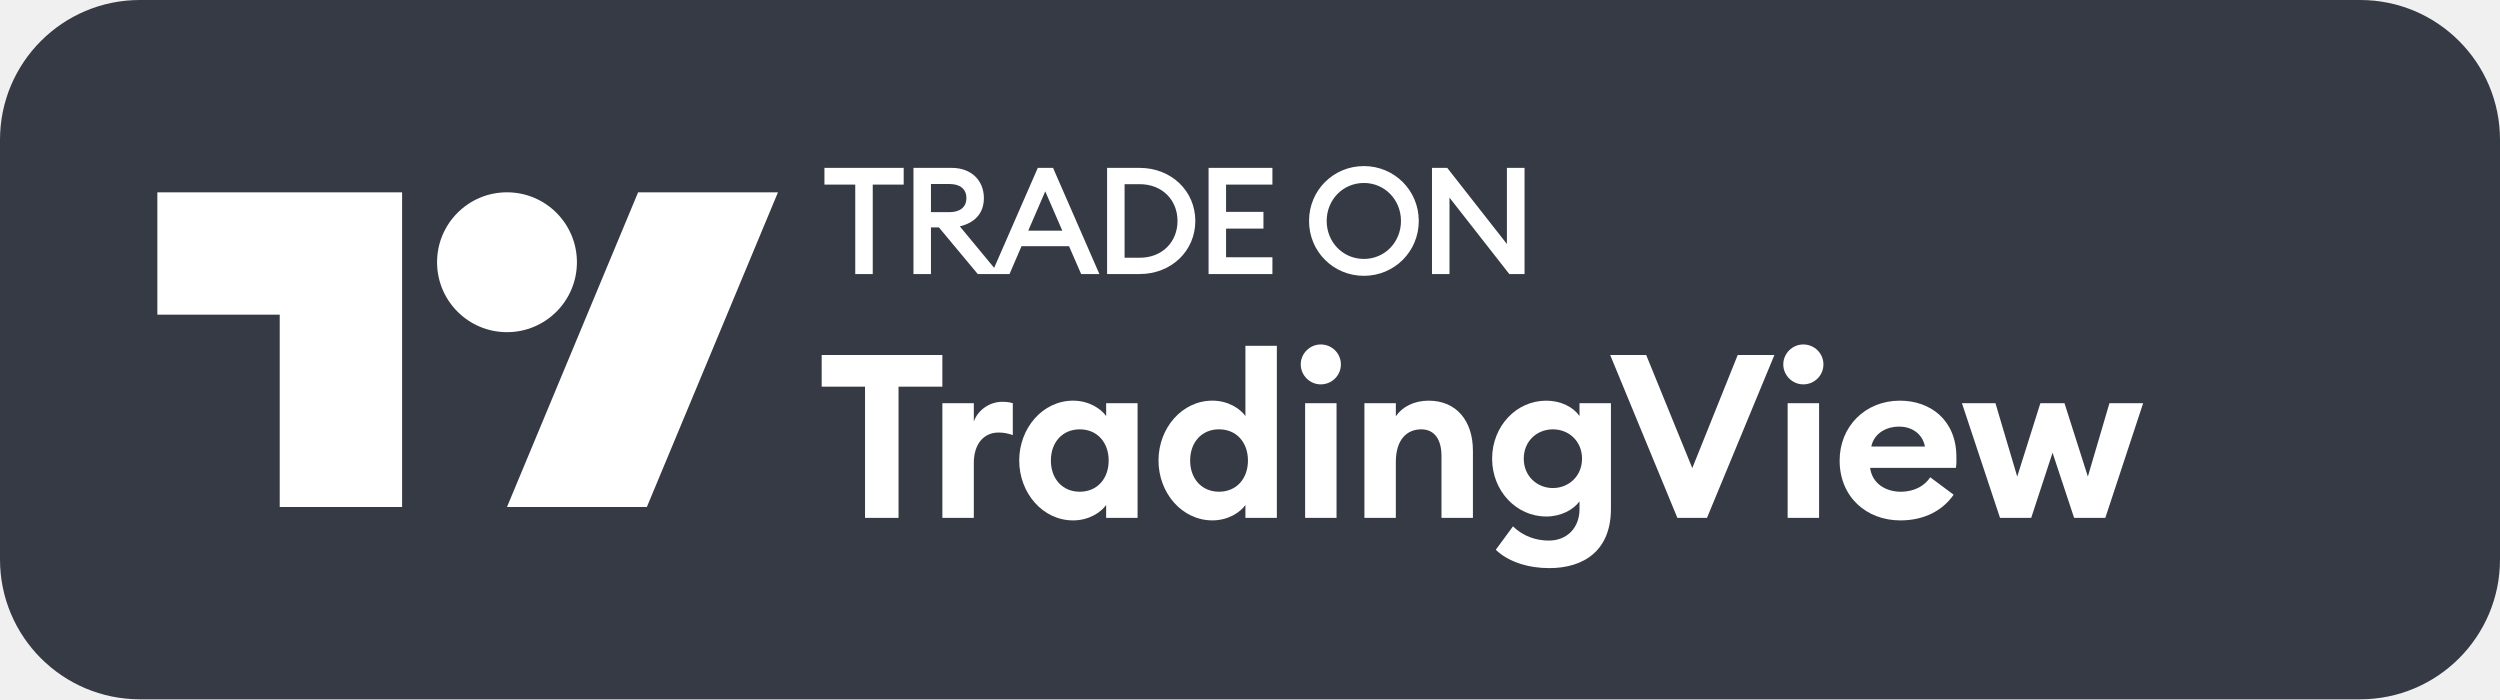
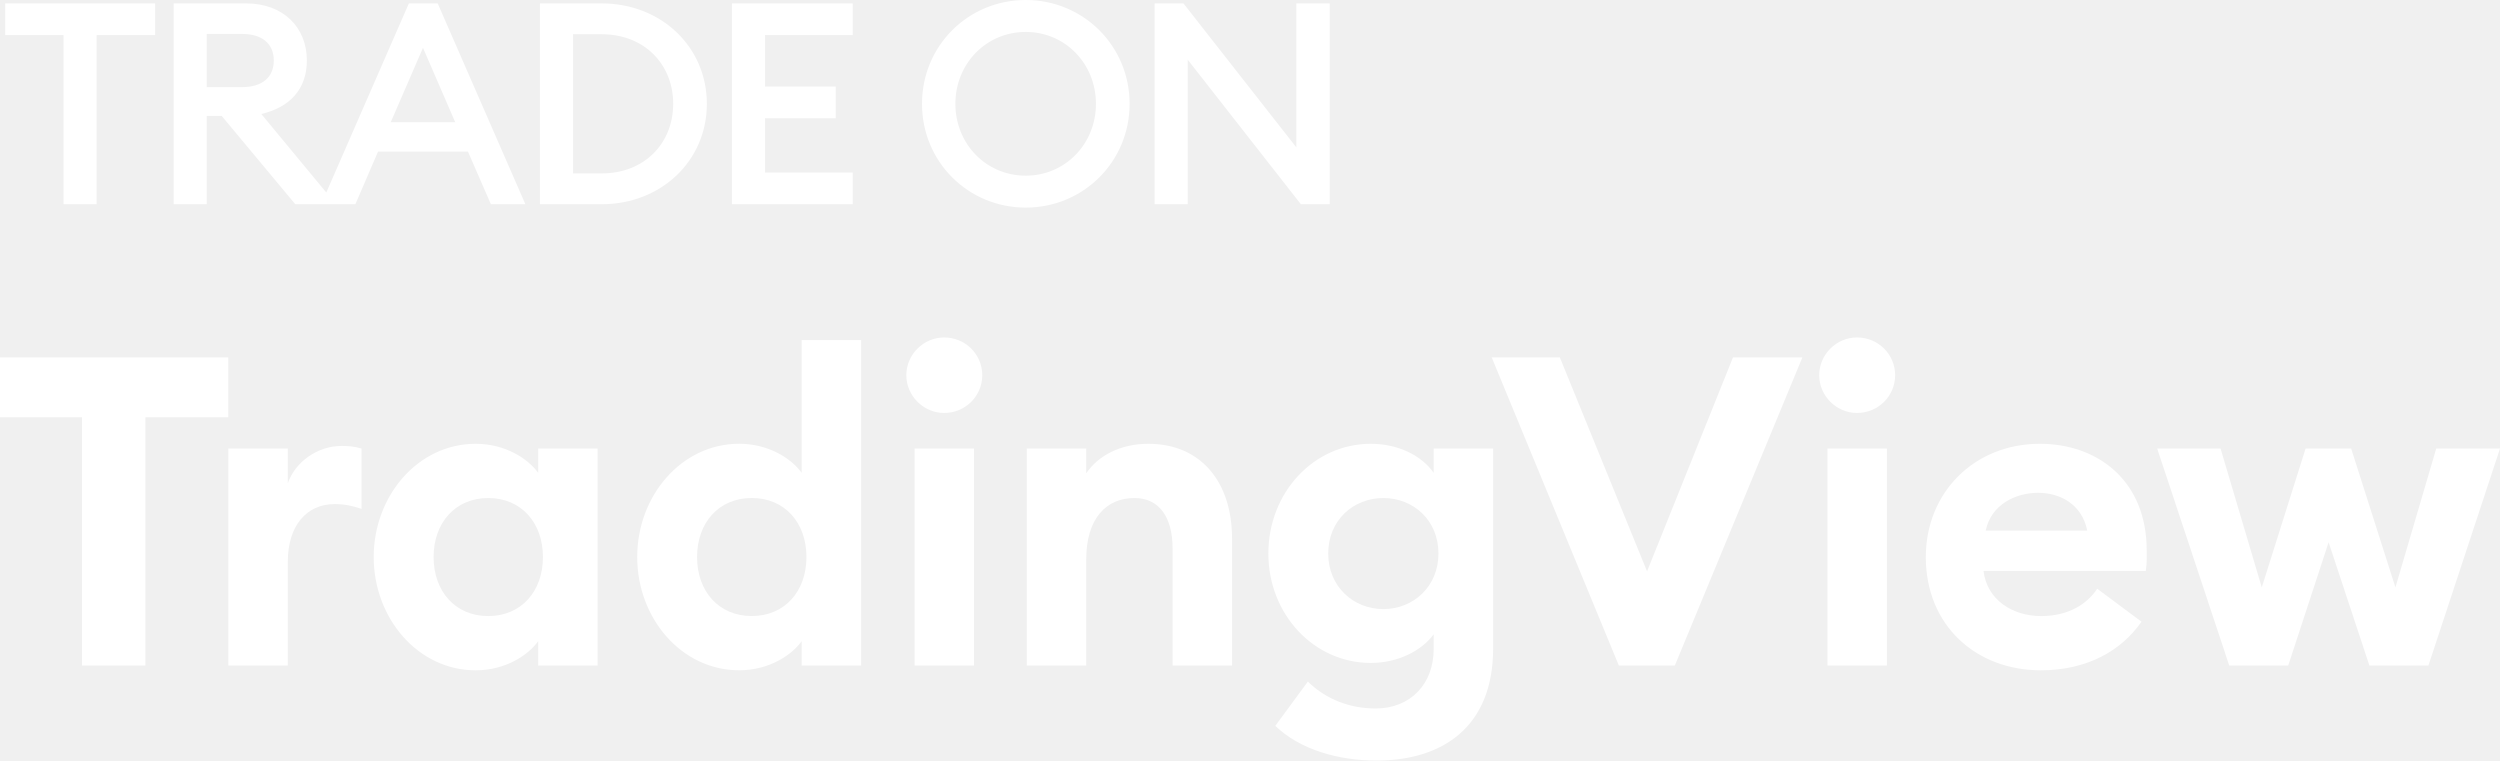
- <svg xmlns="http://www.w3.org/2000/svg" width="143" height="40" viewBox="0 0 143 40" fill="none">
-   <path d="M135 0H8C3.582 0 0 3.582 0 8V32C0 36.418 3.582 40 8 40H135C139.418 40 143 36.418 143 32V8C143 3.582 139.418 0 135 0Z" fill="#363A45" />
-   <g transform="translate(9,11)">
-     <path id="Vector" fill-rule="evenodd" clip-rule="evenodd" d="M14 18H7V7H0V0H14V18ZM35.5 0L28 18H20L27.5 0H35.5ZM20 8C22.209 8 24 6.209 24 4C24 1.791 22.209 0 20 0C17.791 0 16 1.791 16 4C16 6.209 17.791 8 20 8Z" fill="white" />
-   </g>
-   <g transform="translate(47,9.5)">
-     <g id="Group">
-       <path id="Vector" d="M2.48 20.122H4.396V12.617H6.902V10.806H0V12.617H2.48V20.122Z" fill="white" />
-       <path id="Vector_2" d="M6.904 20.122H8.702V16.986C8.702 15.897 9.266 15.241 10.119 15.241C10.421 15.241 10.657 15.294 10.932 15.386V13.562C10.71 13.496 10.526 13.483 10.329 13.483C9.594 13.483 8.925 13.968 8.702 14.611V13.562H6.904V20.122Z" fill="white" />
-       <path id="Vector_3" d="M14.382 20.267C15.287 20.267 15.97 19.807 16.272 19.387V20.122H18.069V13.562H16.272V14.297C15.97 13.877 15.287 13.418 14.382 13.418C12.637 13.418 11.299 14.992 11.299 16.842C11.299 18.692 12.637 20.267 14.382 20.267ZM14.763 18.627C13.765 18.627 13.11 17.879 13.11 16.842C13.11 15.806 13.765 15.058 14.763 15.058C15.76 15.058 16.416 15.806 16.416 16.842C16.416 17.879 15.76 18.627 14.763 18.627Z" fill="white" />
-       <path id="Vector_4" d="M22.349 20.266C23.254 20.266 23.937 19.807 24.238 19.387V20.122H26.036V10.281H24.238V14.296C23.937 13.876 23.254 13.417 22.349 13.417C20.604 13.417 19.266 14.992 19.266 16.842C19.266 18.692 20.604 20.266 22.349 20.266ZM22.73 18.626C21.732 18.626 21.076 17.878 21.076 16.842C21.076 15.805 21.732 15.057 22.73 15.057C23.727 15.057 24.383 15.805 24.383 16.842C24.383 17.878 23.727 18.626 22.73 18.626Z" fill="white" />
-       <path id="Vector_5" d="M28.545 12.486C29.188 12.486 29.699 11.974 29.699 11.344C29.699 10.714 29.188 10.203 28.545 10.203C27.928 10.203 27.403 10.714 27.403 11.344C27.403 11.974 27.928 12.486 28.545 12.486ZM27.653 20.122H29.45V13.562H27.653V20.122Z" fill="white" />
-       <path id="Vector_6" d="M31.045 20.122H32.842V16.921C32.842 15.661 33.459 15.058 34.299 15.058C35.047 15.058 35.453 15.635 35.453 16.58V20.122H37.251V16.278C37.251 14.572 36.306 13.418 34.719 13.418C33.866 13.418 33.197 13.785 32.842 14.31V13.562H31.045V20.122Z" fill="white" />
-       <path id="Vector_7" d="M41.826 18.416C40.92 18.416 40.159 17.734 40.159 16.737C40.159 15.727 40.92 15.058 41.826 15.058C42.731 15.058 43.492 15.727 43.492 16.737C43.492 17.734 42.731 18.416 41.826 18.416ZM41.616 22.996C43.623 22.996 45.145 21.972 45.145 19.61V13.562H43.348V14.297C42.993 13.785 42.285 13.418 41.445 13.418C39.726 13.418 38.349 14.887 38.349 16.737C38.349 18.574 39.726 20.044 41.445 20.044C42.285 20.044 42.993 19.663 43.348 19.177V19.624C43.348 20.673 42.652 21.421 41.59 21.421C40.855 21.421 40.12 21.172 39.543 20.608L38.559 21.946C39.306 22.668 40.474 22.996 41.616 22.996Z" fill="white" />
-       <path id="Vector_8" d="M48.946 20.122H50.639L54.496 10.806H52.397L49.799 17.275L47.162 10.806H45.102L48.946 20.122Z" fill="white" />
-       <path id="Vector_9" d="M56.146 12.486C56.789 12.486 57.3 11.974 57.3 11.344C57.3 10.714 56.789 10.203 56.146 10.203C55.529 10.203 55.004 10.714 55.004 11.344C55.004 11.974 55.529 12.486 56.146 12.486ZM55.253 20.122H57.051V13.562H55.253V20.122Z" fill="white" />
-       <path id="Vector_10" d="M61.704 20.267C63.082 20.267 64.131 19.689 64.748 18.797L63.41 17.8C63.108 18.259 62.544 18.627 61.717 18.627C60.851 18.627 60.077 18.141 59.972 17.262H64.879C64.919 16.986 64.906 16.803 64.906 16.645C64.906 14.507 63.397 13.418 61.678 13.418C59.683 13.418 58.227 14.9 58.227 16.842C58.227 18.915 59.749 20.267 61.704 20.267ZM60.038 16.042C60.208 15.241 60.956 14.9 61.625 14.9C62.294 14.9 62.951 15.254 63.108 16.042H60.038Z" fill="white" />
-       <path id="Vector_11" d="M71.639 20.122H73.424L75.588 13.562H73.66L72.426 17.76L71.088 13.562H69.71L68.385 17.76L67.139 13.562H65.223L67.401 20.122H69.185L70.406 16.396L71.639 20.122Z" fill="white" />
-       <path id="Vector_12" d="M1.92 6.175H2.921V1.061H4.691V0.103H0.158V1.061H1.92V6.175ZM5.25 6.175H6.251V3.506H6.704L8.928 6.175H10.159L7.901 3.447C8.774 3.241 9.278 2.685 9.278 1.83C9.278 0.83 8.569 0.103 7.44 0.103H5.25V6.175ZM6.251 2.634V1.026H7.32C7.91 1.026 8.278 1.309 8.278 1.83C8.278 2.352 7.91 2.634 7.32 2.634H6.251ZM9.711 6.175H10.745L11.43 4.584H14.149L14.842 6.175H15.885L13.234 0.103H12.362L9.711 6.175ZM11.814 3.695L12.789 1.445L13.764 3.695H11.814ZM16.326 6.175H18.19C19.994 6.175 21.372 4.858 21.372 3.139C21.372 1.42 19.994 0.103 18.19 0.103H16.326V6.175ZM17.326 5.243V1.035H18.19C19.49 1.035 20.354 1.95 20.354 3.139C20.354 4.328 19.49 5.243 18.19 5.243H17.326ZM22.131 6.175H25.782V5.217H23.131V3.575H25.269V2.617H23.131V1.061H25.782V0.103H22.131V6.175ZM34.154 3.139C34.154 1.385 32.752 0 31.015 0C29.271 0 27.877 1.385 27.877 3.139C27.877 4.892 29.271 6.277 31.015 6.277C32.752 6.277 34.154 4.892 34.154 3.139ZM28.886 3.139C28.886 1.933 29.809 0.966 31.015 0.966C32.213 0.966 33.136 1.933 33.136 3.139C33.136 4.345 32.213 5.311 31.015 5.311C29.809 5.311 28.886 4.345 28.886 3.139ZM40.204 6.175V0.103H39.195V4.456L35.782 0.103H34.91V6.175H35.911V1.805L39.332 6.175H40.204Z" fill="white" />
-     </g>
+ <svg xmlns="http://www.w3.org/2000/svg" preserveAspectRatio="none" overflow="visible" style="display: block;" width="75.588" height="22.996" viewBox="0 0 75.588 22.996" fill="none">
+   <g id="Group">
+     <path id="Vector" d="M2.48 20.122H4.396V12.617H6.902V10.806H0V12.617H2.48V20.122Z" fill="white" />
+     <path id="Vector_2" d="M6.904 20.122H8.702V16.986C8.702 15.897 9.266 15.241 10.119 15.241C10.421 15.241 10.657 15.294 10.932 15.386V13.562C10.71 13.496 10.526 13.483 10.329 13.483C9.594 13.483 8.925 13.968 8.702 14.611V13.562H6.904V20.122Z" fill="white" />
+     <path id="Vector_3" d="M14.382 20.267C15.287 20.267 15.97 19.807 16.272 19.387V20.122H18.069V13.562H16.272V14.297C15.97 13.877 15.287 13.418 14.382 13.418C12.637 13.418 11.299 14.992 11.299 16.842C11.299 18.692 12.637 20.267 14.382 20.267ZM14.763 18.627C13.765 18.627 13.11 17.879 13.11 16.842C13.11 15.806 13.765 15.058 14.763 15.058C15.76 15.058 16.416 15.806 16.416 16.842C16.416 17.879 15.76 18.627 14.763 18.627Z" fill="white" />
+     <path id="Vector_4" d="M22.349 20.266C23.254 20.266 23.937 19.807 24.238 19.387V20.122H26.036V10.281H24.238V14.296C23.937 13.876 23.254 13.417 22.349 13.417C20.604 13.417 19.266 14.992 19.266 16.842C19.266 18.692 20.604 20.266 22.349 20.266ZM22.73 18.626C21.732 18.626 21.076 17.878 21.076 16.842C21.076 15.805 21.732 15.057 22.73 15.057C23.727 15.057 24.383 15.805 24.383 16.842C24.383 17.878 23.727 18.626 22.73 18.626Z" fill="white" />
+     <path id="Vector_5" d="M28.545 12.486C29.188 12.486 29.699 11.974 29.699 11.344C29.699 10.714 29.188 10.203 28.545 10.203C27.928 10.203 27.403 10.714 27.403 11.344C27.403 11.974 27.928 12.486 28.545 12.486ZM27.653 20.122H29.45V13.562H27.653V20.122Z" fill="white" />
+     <path id="Vector_6" d="M31.045 20.122H32.842V16.921C32.842 15.661 33.459 15.058 34.299 15.058C35.047 15.058 35.453 15.635 35.453 16.58V20.122H37.251V16.278C37.251 14.572 36.306 13.418 34.719 13.418C33.866 13.418 33.197 13.785 32.842 14.31V13.562H31.045V20.122Z" fill="white" />
+     <path id="Vector_7" d="M41.826 18.416C40.92 18.416 40.159 17.734 40.159 16.737C40.159 15.727 40.92 15.058 41.826 15.058C42.731 15.058 43.492 15.727 43.492 16.737C43.492 17.734 42.731 18.416 41.826 18.416ZM41.616 22.996C43.623 22.996 45.145 21.972 45.145 19.61V13.562H43.348V14.297C42.993 13.785 42.285 13.418 41.445 13.418C39.726 13.418 38.349 14.887 38.349 16.737C38.349 18.574 39.726 20.044 41.445 20.044C42.285 20.044 42.993 19.663 43.348 19.177V19.624C43.348 20.673 42.652 21.421 41.59 21.421C40.855 21.421 40.12 21.172 39.543 20.608L38.559 21.946C39.306 22.668 40.474 22.996 41.616 22.996Z" fill="white" />
+     <path id="Vector_8" d="M48.946 20.122H50.639L54.496 10.806H52.397L49.799 17.275L47.162 10.806H45.102L48.946 20.122Z" fill="white" />
+     <path id="Vector_9" d="M56.146 12.486C56.789 12.486 57.3 11.974 57.3 11.344C57.3 10.714 56.789 10.203 56.146 10.203C55.529 10.203 55.004 10.714 55.004 11.344C55.004 11.974 55.529 12.486 56.146 12.486ZM55.253 20.122H57.051V13.562H55.253V20.122Z" fill="white" />
+     <path id="Vector_10" d="M61.704 20.267C63.082 20.267 64.131 19.689 64.748 18.797L63.41 17.8C63.108 18.259 62.544 18.627 61.717 18.627C60.851 18.627 60.077 18.141 59.972 17.262H64.879C64.919 16.986 64.906 16.803 64.906 16.645C64.906 14.507 63.397 13.418 61.678 13.418C59.683 13.418 58.227 14.9 58.227 16.842C58.227 18.915 59.749 20.267 61.704 20.267ZM60.038 16.042C60.208 15.241 60.956 14.9 61.625 14.9C62.294 14.9 62.951 15.254 63.108 16.042H60.038Z" fill="white" />
+     <path id="Vector_11" d="M71.639 20.122H73.424L75.588 13.562H73.66L72.426 17.76L71.088 13.562H69.71L68.385 17.76L67.139 13.562H65.223L67.401 20.122H69.185L70.406 16.396L71.639 20.122Z" fill="white" />
+     <path id="Vector_12" d="M1.92 6.175H2.921V1.061H4.691V0.103H0.158V1.061H1.92V6.175ZM5.25 6.175H6.251V3.506H6.704L8.928 6.175H10.159L7.901 3.447C8.774 3.241 9.278 2.685 9.278 1.83C9.278 0.83 8.569 0.103 7.44 0.103H5.25V6.175ZM6.251 2.634V1.026H7.32C7.91 1.026 8.278 1.309 8.278 1.83C8.278 2.352 7.91 2.634 7.32 2.634H6.251ZM9.711 6.175H10.745L11.43 4.584H14.149L14.842 6.175H15.885L13.234 0.103H12.362L9.711 6.175ZM11.814 3.695L12.789 1.445L13.764 3.695H11.814ZM16.326 6.175H18.19C19.994 6.175 21.372 4.858 21.372 3.139C21.372 1.42 19.994 0.103 18.19 0.103H16.326V6.175ZM17.326 5.243V1.035H18.19C19.49 1.035 20.354 1.95 20.354 3.139C20.354 4.328 19.49 5.243 18.19 5.243H17.326ZM22.131 6.175H25.782V5.217H23.131V3.575H25.269V2.617H23.131V1.061H25.782V0.103H22.131V6.175ZM34.154 3.139C34.154 1.385 32.752 0 31.015 0C29.271 0 27.877 1.385 27.877 3.139C27.877 4.892 29.271 6.277 31.015 6.277C32.752 6.277 34.154 4.892 34.154 3.139ZM28.886 3.139C28.886 1.933 29.809 0.966 31.015 0.966C32.213 0.966 33.136 1.933 33.136 3.139C33.136 4.345 32.213 5.311 31.015 5.311C29.809 5.311 28.886 4.345 28.886 3.139ZM40.204 6.175V0.103H39.195V4.456L35.782 0.103H34.91V6.175H35.911V1.805L39.332 6.175H40.204Z" fill="white" />
  </g>
</svg>
